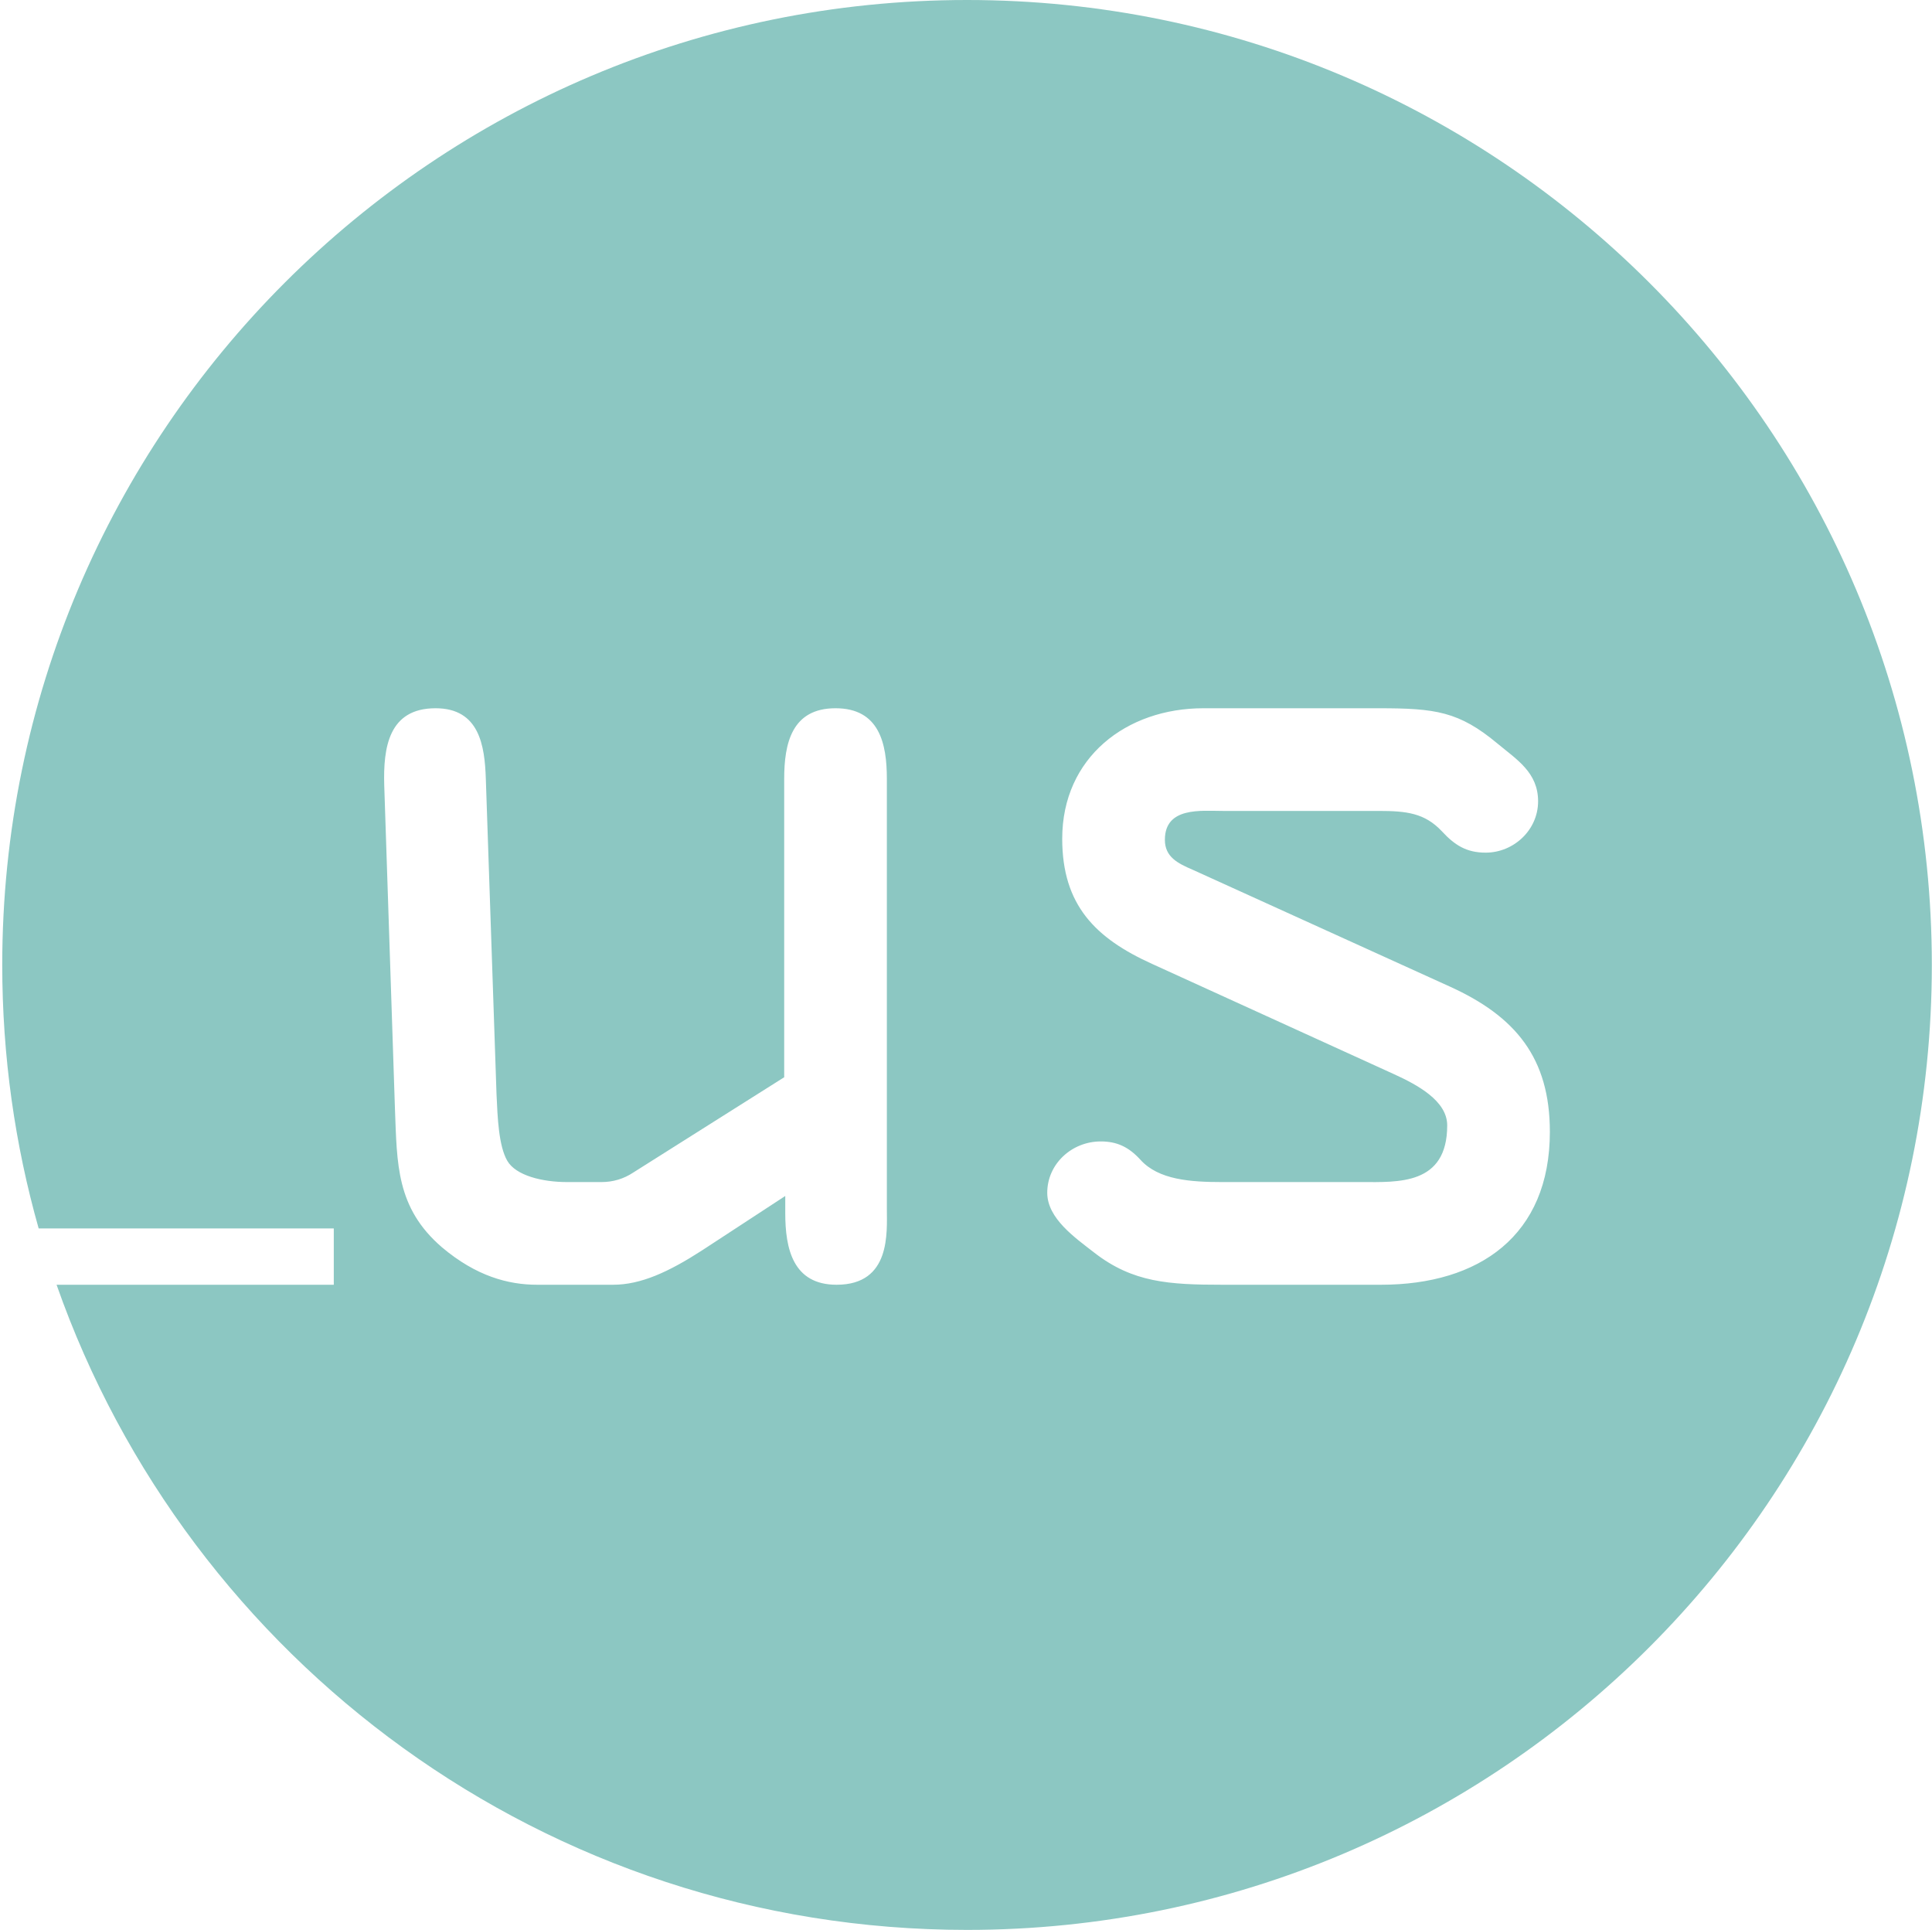
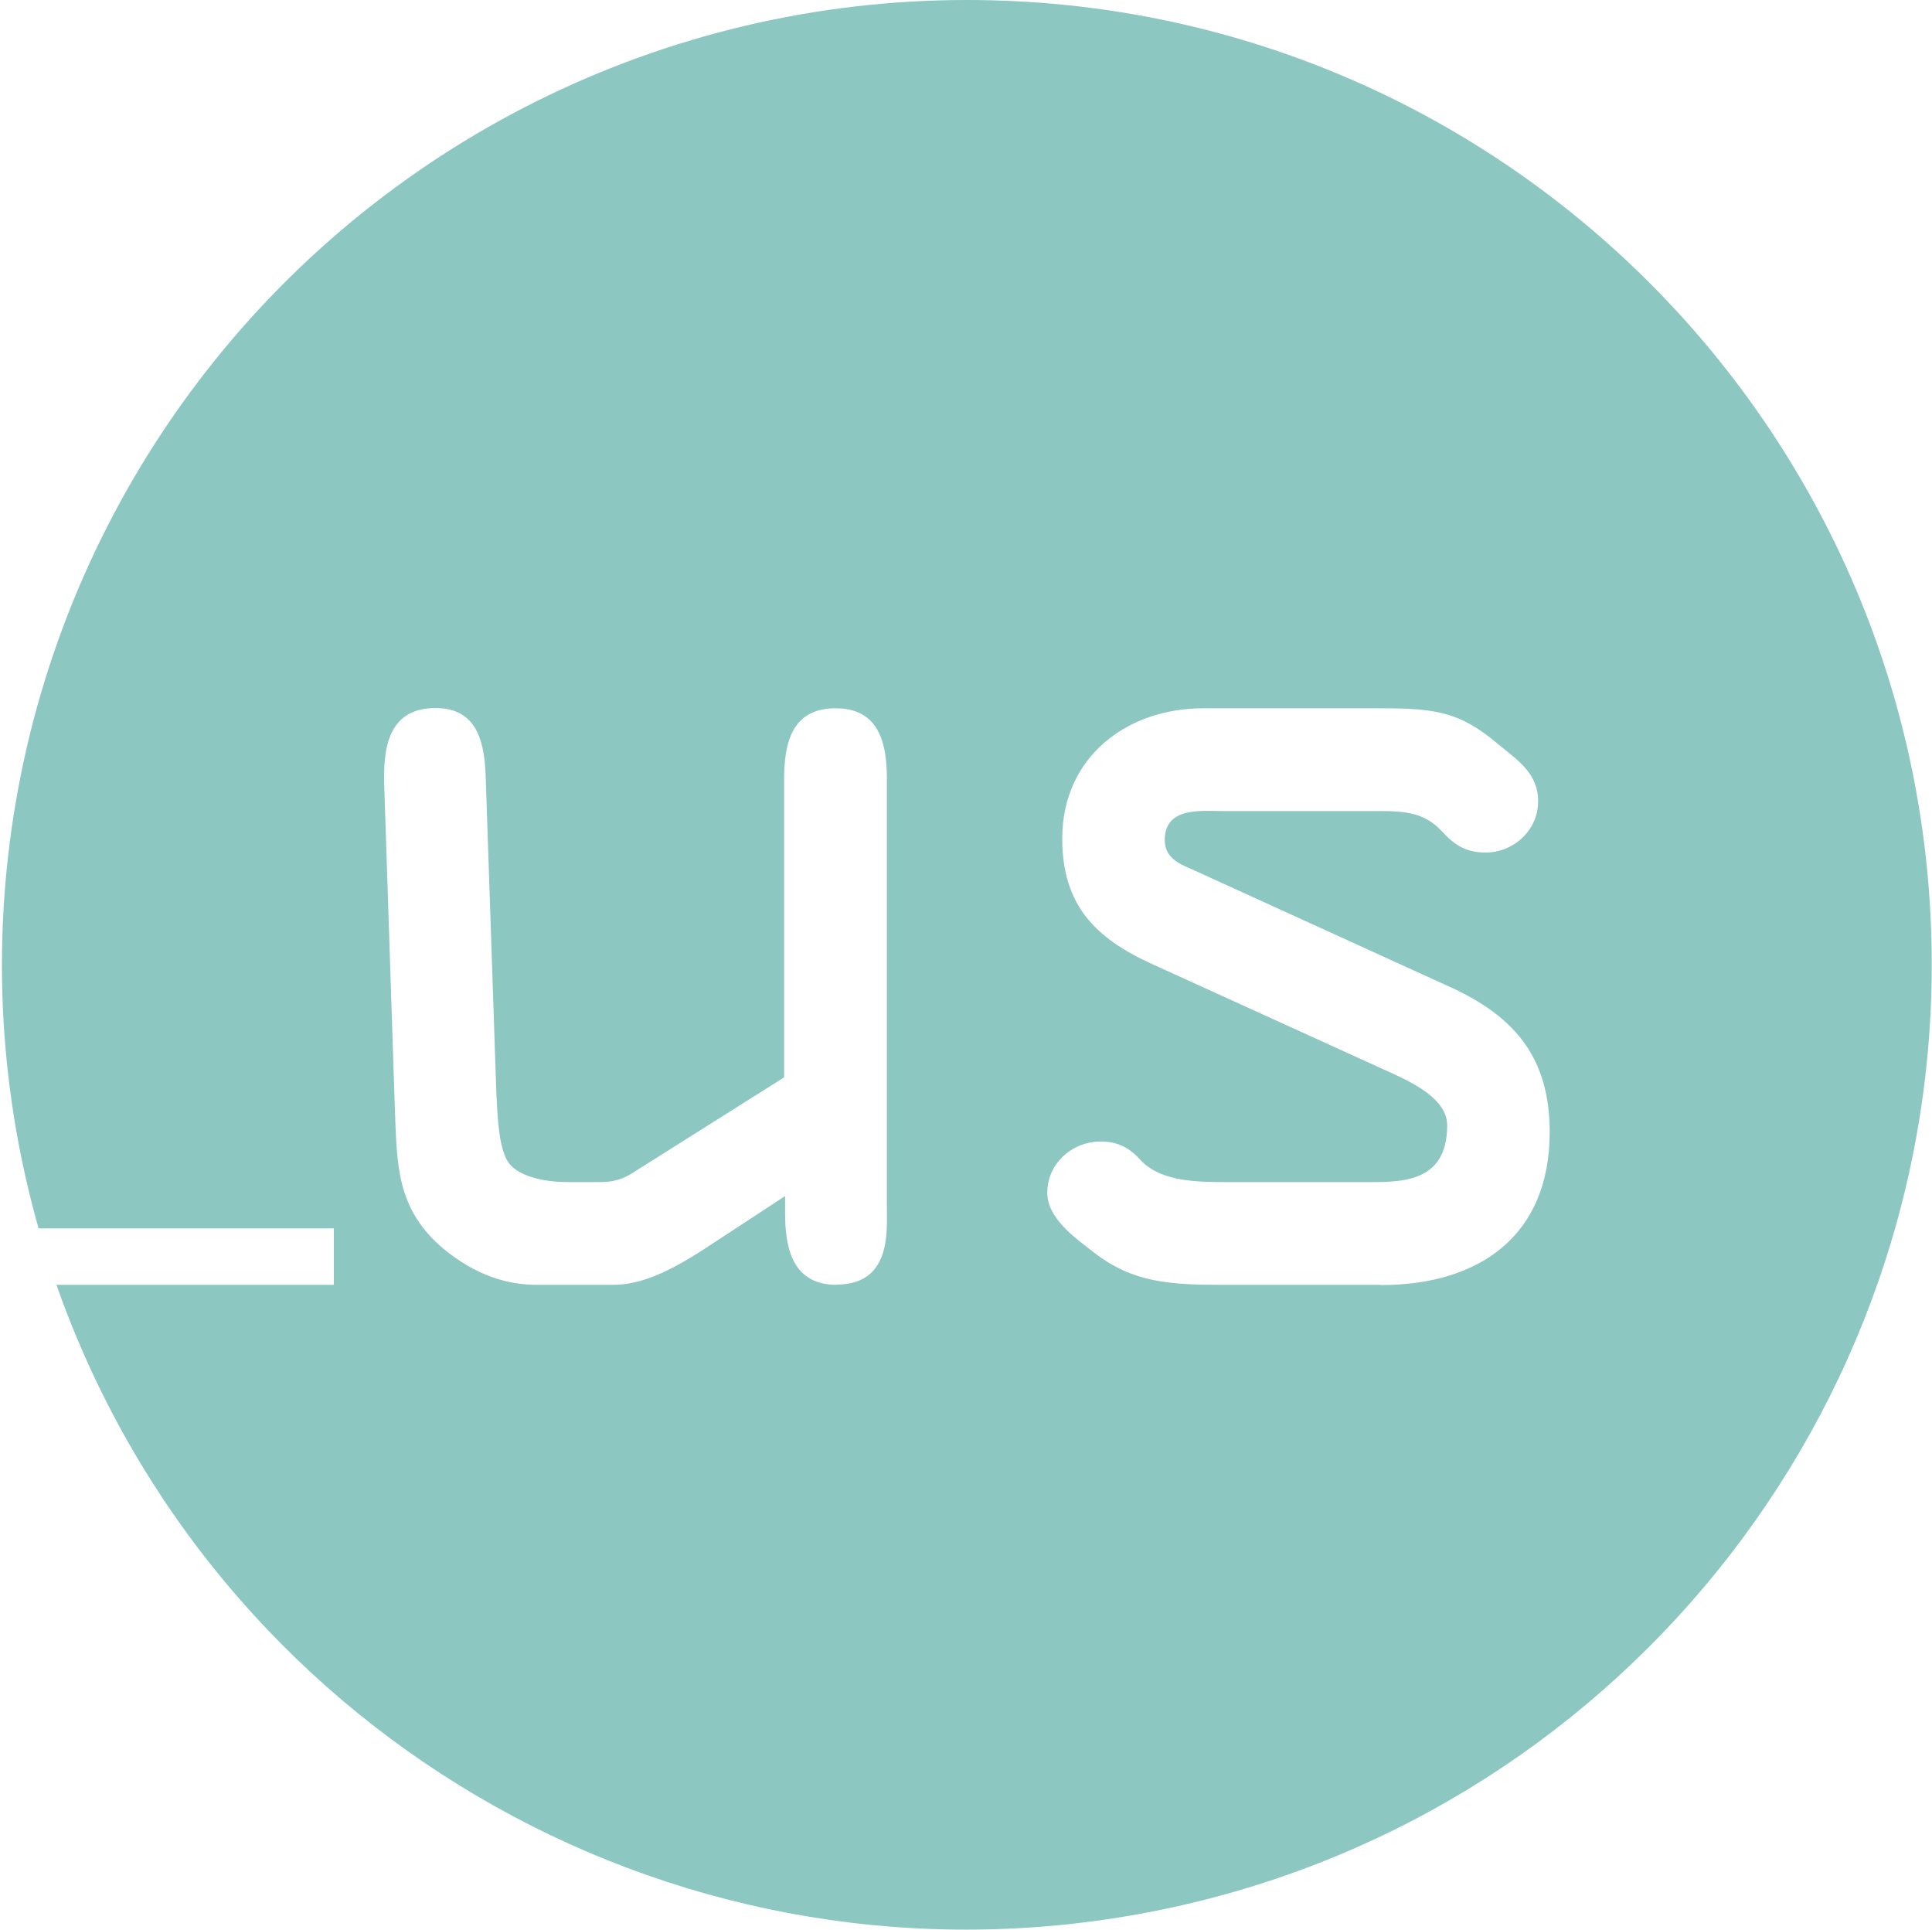
- <svg xmlns="http://www.w3.org/2000/svg" version="1.1" x="0px" y="0px" width="801px" height="800px" viewBox="-0.93 0 801 800" enable-background="new -0.93 0 801 800" xml:space="preserve">
-   <defs>
- </defs>
-   <path fill="#8CC7C2" d="M400,0C179.085,0,0,179.085,0,400c0,37.871,5.267,74.512,15.101,109.231h122.355v23.334H22.523  C77.22,688.32,225.555,800,400,800c220.915,0,400-179.085,400-400C800,179.085,620.915,0,400,0z M345.918,532.565  c-18.179,0-21.283-15.072-21.283-29.704v-7.093l-34.583,22.61c-13.744,8.867-25.272,14.187-36.799,14.187h-31.479  c-11.971,0-25.271-3.545-39.459-15.515c-19.066-16.406-18.622-34.583-19.508-57.64l-4.434-133.898  c-0.444-15.518,1.772-31.922,21.281-31.922c18.179,0,20.396,15.518,20.838,29.263l4.434,130.792  c0.444,9.756,0.887,21.283,4.434,27.49c3.548,6.208,14.632,8.867,24.829,8.867h14.188c4.878,0,9.312-1.331,13.301-3.99l62.517-39.46  v-123.7c0-14.632,3.104-29.263,21.281-29.263c18.179,0,21.283,14.631,21.283,29.263v178.234  C366.756,510.84,368.529,532.565,345.918,532.565z M571.585,532.565h-65.621c-22.168,0-37.24-0.886-53.203-13.301  c-7.982-6.205-19.506-14.187-19.506-24.828c0-11.969,10.195-21.279,22.168-21.279c6.647,0,11.527,2.214,16.403,7.533  c7.536,8.424,20.837,9.313,34.138,9.313h57.64c15.075,0,35.472,1.332,35.472-23.499c0-10.195-12.415-16.849-22.171-21.282  l-100.198-45.666c-23.503-10.641-37.246-24.385-37.246-51.874c0-33.696,26.602-54.092,58.525-54.092h72.711  c23.5,0,33.256,1.33,49.216,14.631c7.979,6.652,16.846,11.971,16.846,23.942s-10.195,21.283-21.726,21.283  c-7.979,0-12.854-3.104-18.177-8.867c-7.093-7.538-14.629-8.425-26.159-8.425h-64.732c-8.867,0-23.939-1.774-23.939,11.971  c0,7.093,5.319,9.754,11.527,12.414l106.409,48.329c27.487,12.415,41.677,29.707,41.677,60.3  C641.638,512.171,612.376,532.565,571.585,532.565z" />
+ <svg xmlns="http://www.w3.org/2000/svg" viewBox="-0.9 0 801 800">
+   <path fill="#8CC7C2" d="M400 0A400 400 0 0 0 15.1 509.2h122.4v23.4h-115A400.1 400.1 0 0 0 800 400C800 179 621 0 400 0zm-54 532.6c-18.3 0-21.4-15.1-21.4-29.7v-7.1l-34.5 22.6c-13.8 8.8-25.3 14.2-36.8 14.2h-31.5c-12 0-25.3-3.6-39.5-15.5-19-16.5-18.6-34.6-19.5-57.7l-4.4-133.9c-.5-15.5 1.7-32 21.3-32 18.1 0 20.4 15.6 20.8 29.4l4.4 130.7c.5 9.8 1 21.3 4.5 27.5 3.5 6.2 14.6 8.9 24.8 8.9h14.2c4.9 0 9.3-1.3 13.3-4l62.5-39.4V322.9c0-14.7 3.1-29.3 21.3-29.3s21.3 14.6 21.3 29.3V501c0 9.7 1.7 31.5-20.9 31.5zm225.6 0H506c-22.2 0-37.3-1-53.2-13.3-8-6.2-19.5-14.2-19.5-24.9 0-12 10.2-21.2 22.1-21.2 6.7 0 11.6 2.2 16.4 7.5 7.6 8.4 20.9 9.3 34.2 9.3h57.6c15 0 35.5 1.3 35.5-23.5 0-10.2-12.4-16.8-22.2-21.3l-100.2-45.6c-23.5-10.7-37.2-24.4-37.2-52 0-33.6 26.6-54 58.5-54h72.7c23.5 0 33.3 1.3 49.2 14.6 8 6.7 16.9 12 16.9 24s-10.2 21.2-21.8 21.2c-8 0-12.8-3-18.1-8.8-7.1-7.6-14.7-8.4-26.2-8.4H506c-8.9 0-24-1.8-24 12 0 7 5.3 9.7 11.6 12.3L600 409c27.4 12.4 41.6 29.7 41.6 60.3 0 43-29.2 63.4-70 63.4z" />
</svg>
